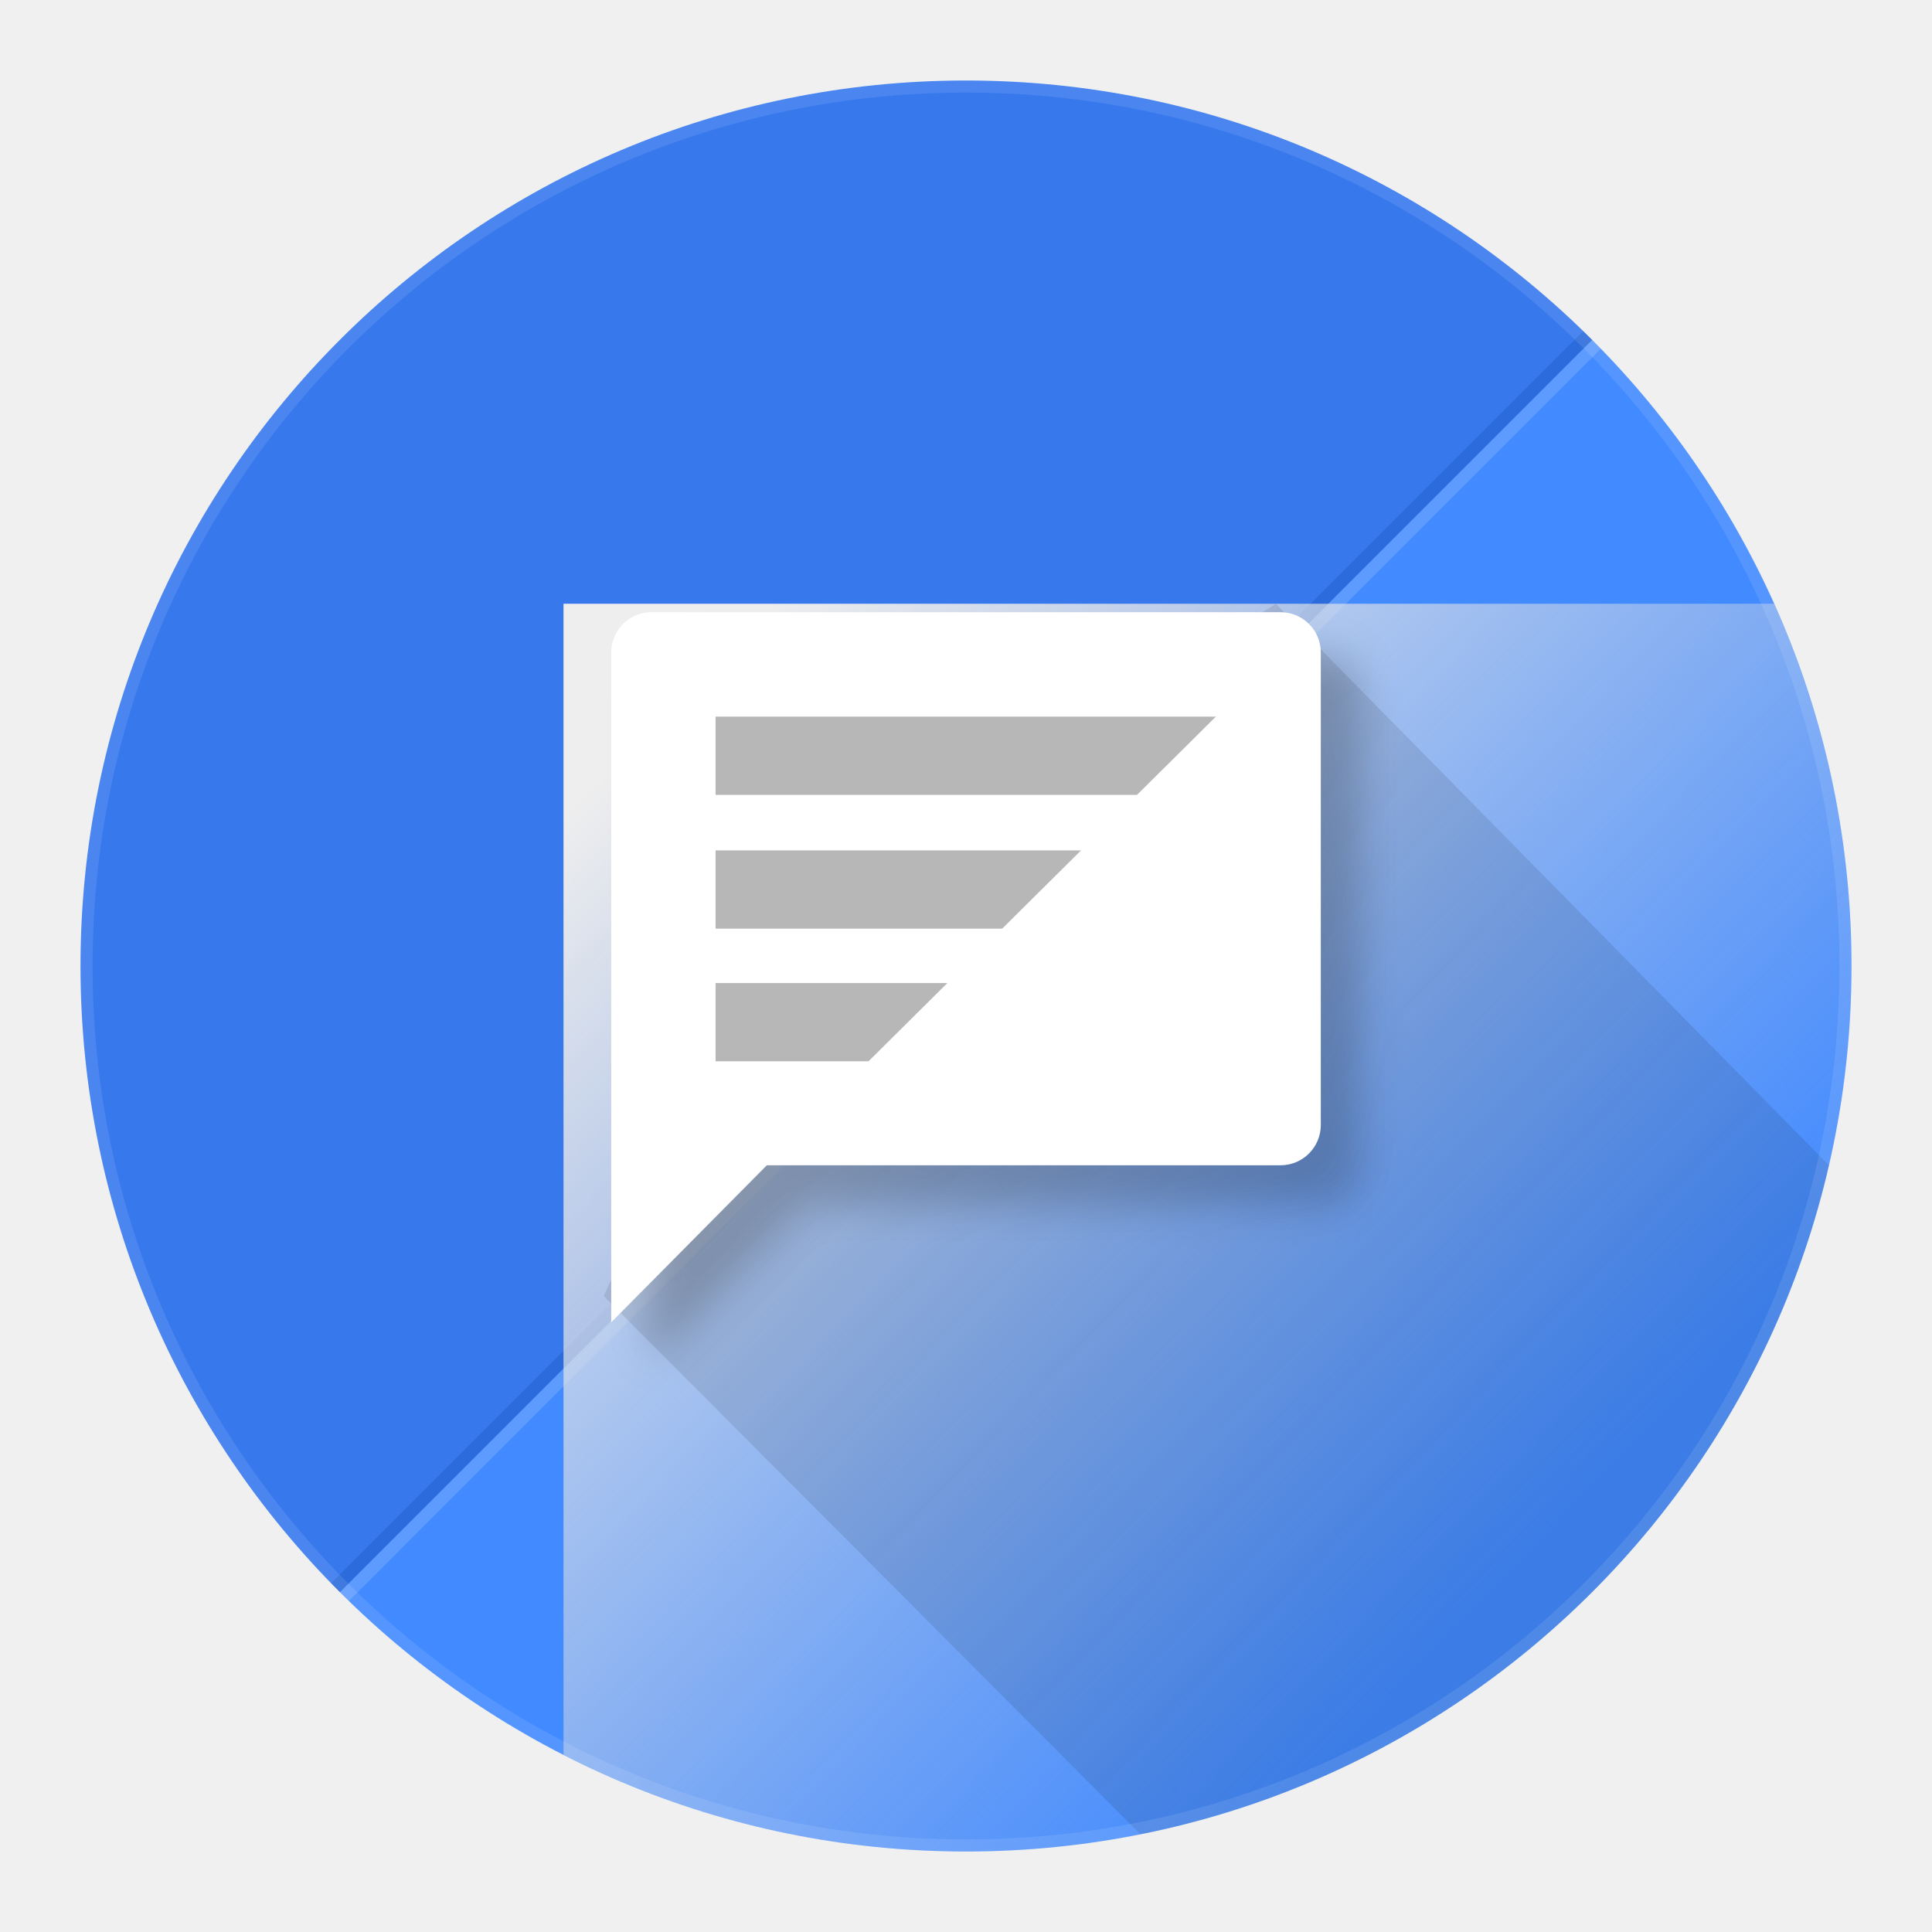
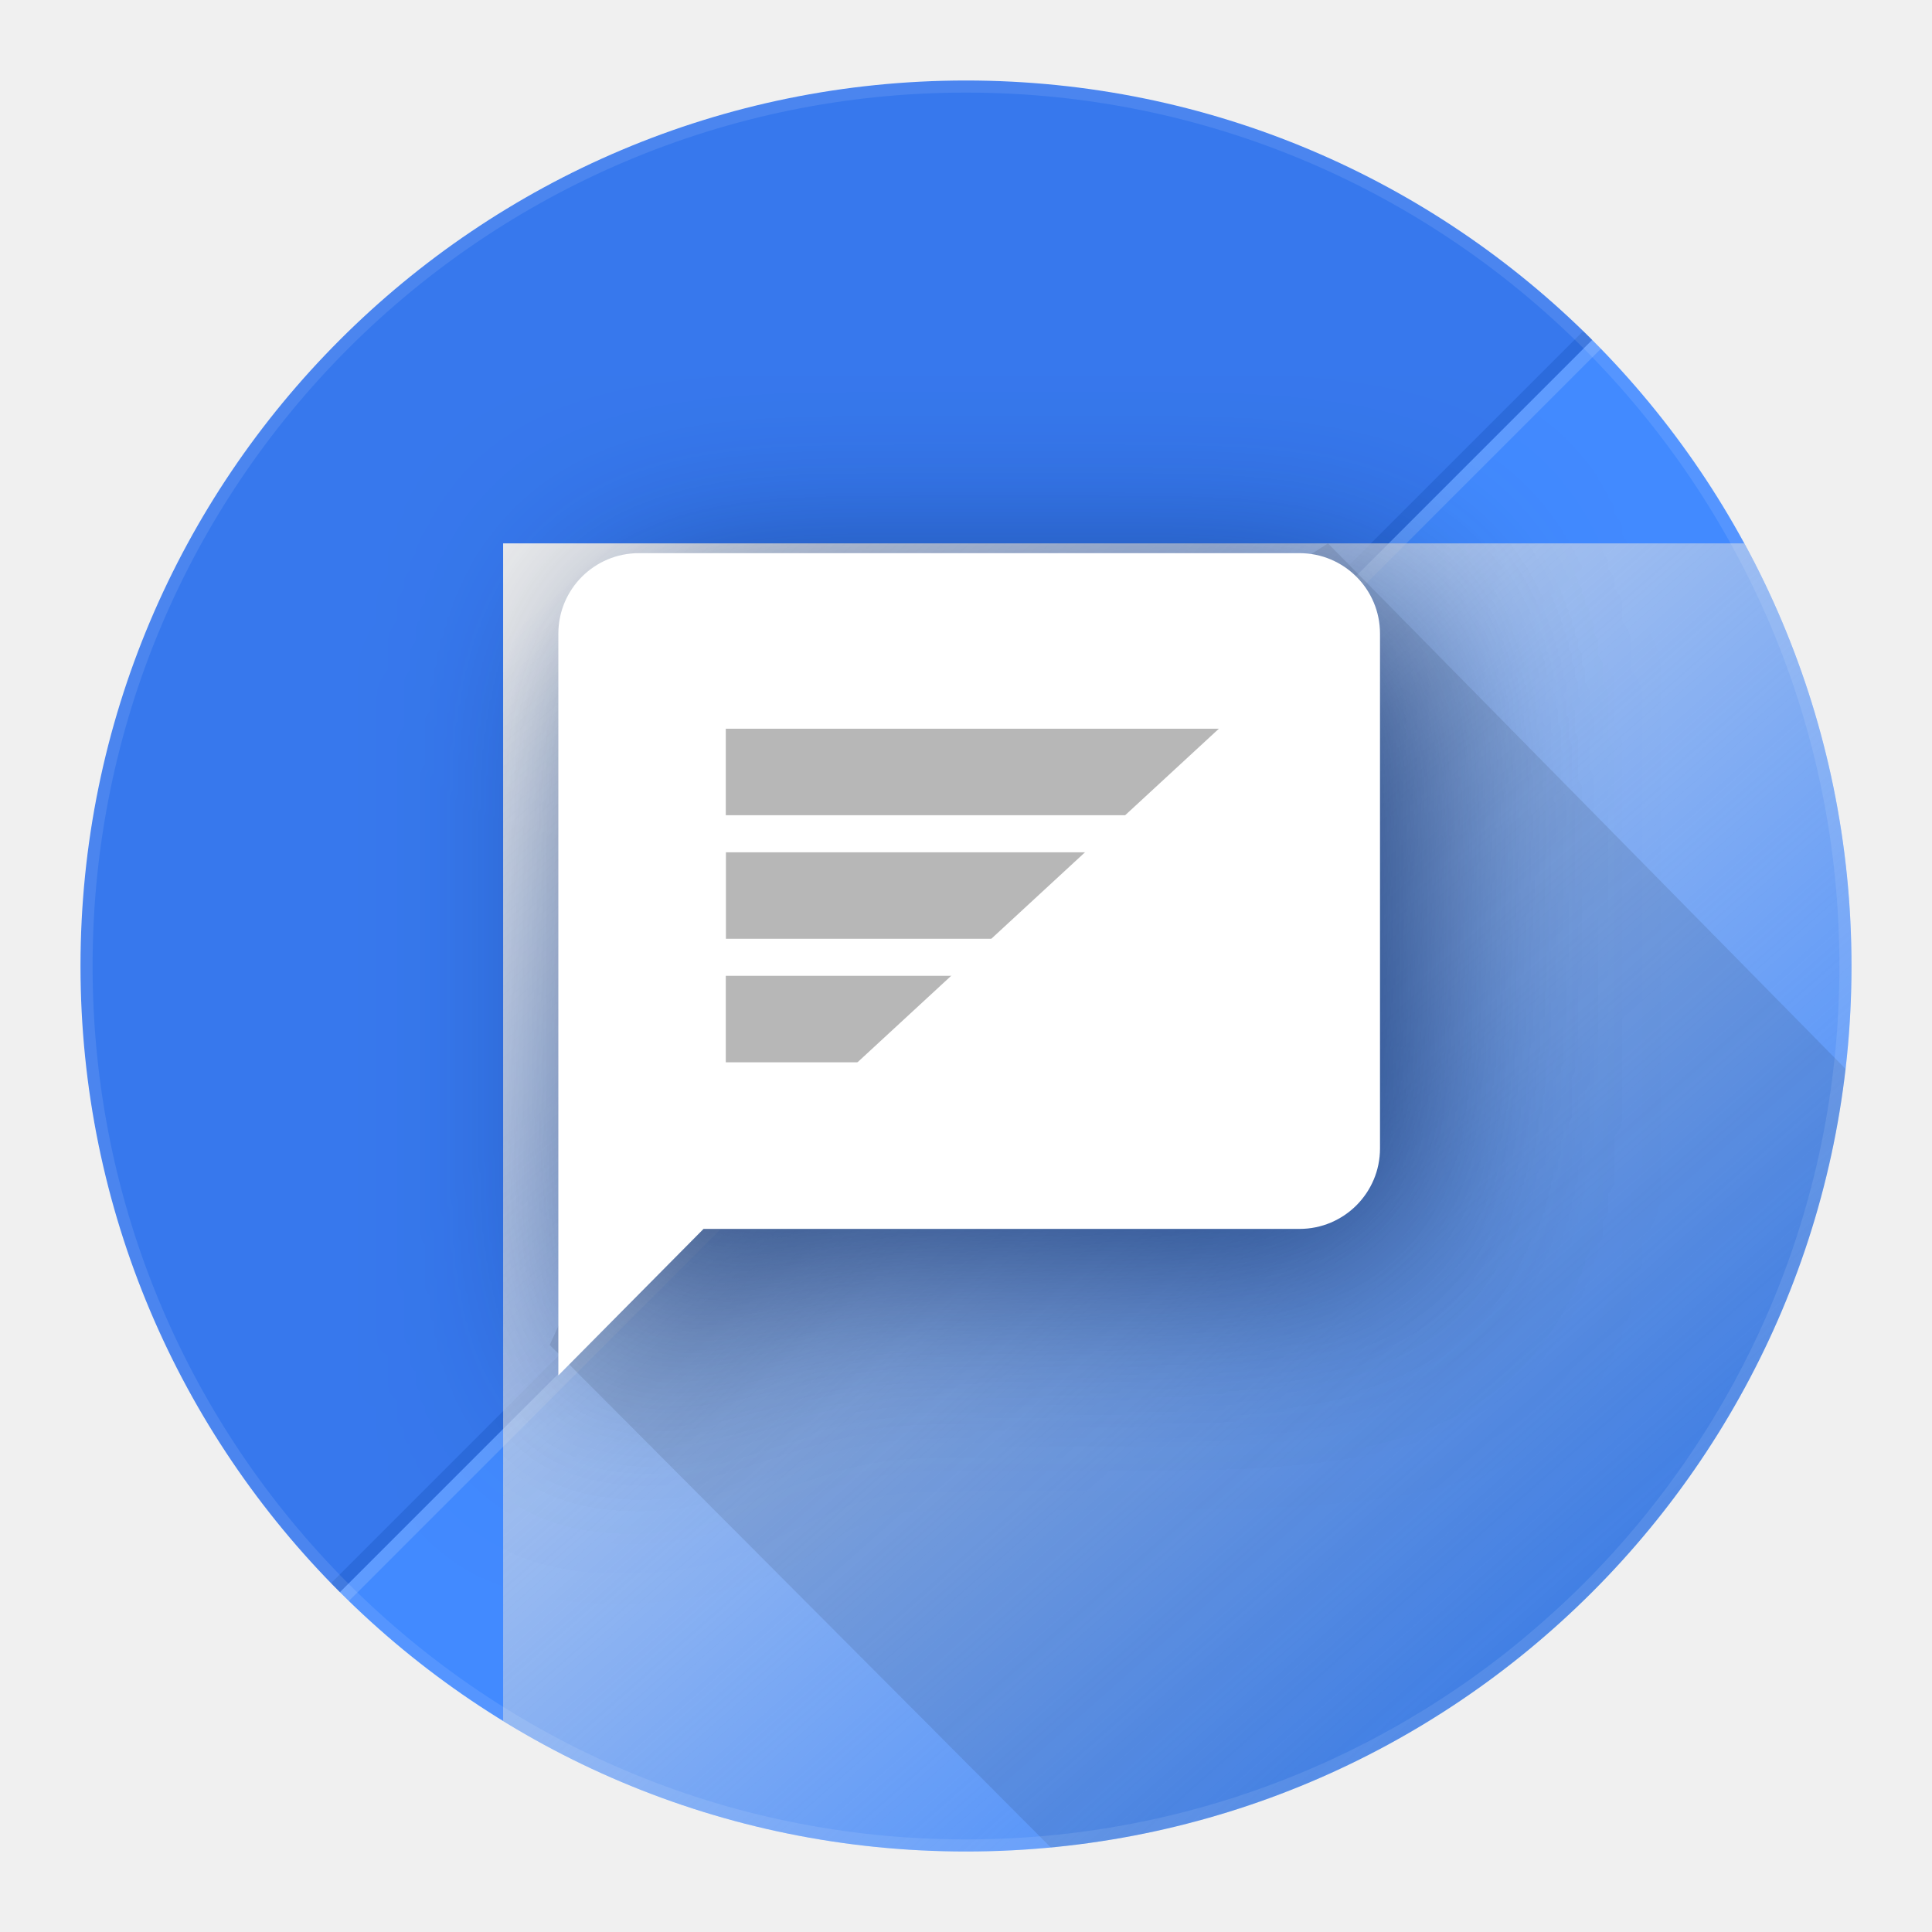
<svg xmlns="http://www.w3.org/2000/svg" xmlns:xlink="http://www.w3.org/1999/xlink" width="48px" height="48px" viewBox="0 0 48 48" version="1.1">
  <defs>
    <rect id="path-1" x="2" y="2" width="44" height="44" rx="22" />
    <rect id="path-3" x="0" y="0" width="48" height="48" />
-     <linearGradient x1="4.035%" y1="10.544%" x2="63.814%" y2="66.474%" id="linearGradient-5">
+     <linearGradient x1="4.893%" y1="1.925%" x2="63.814%" y2="66.474%" id="linearGradient-5">
      <stop stop-color="#EEEEEE" offset="0%" />
      <stop stop-color="#D8D8D8" stop-opacity="0" offset="100%" />
    </linearGradient>
-     <rect id="path-6" x="0" y="0" width="37" height="36" />
-     <path d="M5.052,13.951 L1.185,17.853 L1.185,12.951 L1.185,1.21 C1.185,0.657 1.633,0.21 2.185,0.21 L17.815,0.21 C18.367,0.21 18.815,0.657 18.815,1.21 L18.815,12.951 C18.815,13.503 18.367,13.951 17.815,13.951 L5.052,13.951 Z" id="path-8" />
-     <filter x="-5.7%" y="-5.7%" width="122.7%" height="122.7%" filterUnits="objectBoundingBox" id="filter-9">
+     <rect id="path-6" x="0" y="0" width="42.842" height="41.684" />
+     <path d="M4.979,17.032 L1.372,20.672 L1.372,15.032 L1.372,2.243 C1.372,1.138 2.268,0.243 3.372,0.243 L19.786,0.243 C20.89,0.243 21.786,1.138 21.786,2.243 L21.786,15.032 C21.786,16.137 20.89,17.032 19.786,17.032 L4.979,17.032 Z" id="path-8" />
+     <filter x="-34.3%" y="-34.3%" width="178.4%" height="178.3%" filterUnits="objectBoundingBox" id="filter-9">
      <feOffset dx="1" dy="1" in="SourceAlpha" result="shadowOffsetOuter1" />
-       <feGaussianBlur stdDeviation="0.5" in="shadowOffsetOuter1" result="shadowBlurOuter1" />
-       <feColorMatrix values="0 0 0 0 0   0 0 0 0 0   0 0 0 0 0  0 0 0 0.2 0" type="matrix" in="shadowBlurOuter1" />
+       <feGaussianBlur stdDeviation="2.5" in="shadowOffsetOuter1" result="shadowBlurOuter1" />
+       <feColorMatrix values="0 0 0 0 0.008   0 0 0 0 0.141   0 0 0 0 0.384  0 0 0 0.75 0" type="matrix" in="shadowBlurOuter1" />
    </filter>
    <rect id="path-10" x="2" y="2" width="44" height="44" rx="22" />
  </defs>
  <g id="ic_launcher" stroke="none" stroke-width="1" fill="none" fill-rule="evenodd">
    <mask id="mask-2" fill="white">
      <use xlink:href="#path-1" />
    </mask>
    <use id="mask" fill="#FFFFFF" xlink:href="#path-1" />
    <g id="ic_launcher_background" mask="url(#mask-2)">
      <mask id="mask-4" fill="white">
        <use xlink:href="#path-3" />
      </mask>
      <use id="dark-background" fill="#3778ED" fill-rule="evenodd" transform="translate(24, 24) scale(1, -1) translate(-24, -24) " xlink:href="#path-3" />
      <polygon id="light-background" fill="#428AFF" fill-rule="evenodd" mask="url(#mask-4)" transform="translate(24, 24) scale(1, -1) translate(-24, -24) " points="0 0 48 48 48 0" />
      <polygon id="light-line" fill="#5E9BFF" fill-rule="evenodd" mask="url(#mask-4)" transform="translate(24, 24) scale(1, -1) translate(-24, -24) " points="0 0 48 48 48 47.562 0.445 0" />
      <polygon id="dark-line" fill="#2C6BDC" fill-rule="evenodd" mask="url(#mask-4)" transform="translate(24, 24) scale(1, -1) translate(-24, -24) " points="0 0 48 48 47.561 48 0 0.442" />
    </g>
    <g id="ic_launcher_foreground" mask="url(#mask-2)">
-       <g transform="translate(14, 15)">
+       <g transform="translate(12.5, 13.5)">
        <g id="shadow" stroke-width="1" fill-rule="evenodd">
          <mask id="mask-7" fill="white">
            <use xlink:href="#path-6" />
          </mask>
          <use id="Mask" fill="url(#linearGradient-5)" xlink:href="#path-6" />
-           <polygon fill-opacity="0.1" fill="#000000" mask="url(#mask-7)" points="1 17.199 19.745 36 37 36 37 19.597 17.698 0 5.161 8.071" />
+           <polygon fill-opacity="0.1" fill="#000000" mask="url(#mask-7)" points="1.158 19.915 22.863 41.684 42.842 41.684 42.842 22.692 20.493 0 5.976 9.346" />
        </g>
        <g id="message-bubble">
          <use fill="black" fill-opacity="1" filter="url(#filter-9)" xlink:href="#path-8" />
          <use fill="#FFFFFF" fill-rule="evenodd" xlink:href="#path-8" />
        </g>
-         <g id="lines" stroke-width="1" fill-rule="evenodd" transform="translate(3.777778, 1.742647)">
-           <rect id="bottom" fill="#B7B7B7" x="0" y="7.681" width="12.444" height="1.944" />
-           <rect id="middle" fill="#B7B7B7" x="0" y="4.385" width="12.444" height="1.944" />
-           <rect id="top" fill="#B7B7B7" x="0" y="1.062" width="12.444" height="1.944" />
-           <polygon id="line-clip" fill="#FFFFFF" points="2.673 10.743 13.271 0.227 13.271 10.419" />
+         <g id="lines" stroke-width="1" fill-rule="evenodd" transform="translate(5.532164, 2.017802)">
+           <rect id="bottom" fill="#B7B7B7" x="0" y="8.726" width="14.409" height="2.149" />
+           <rect id="middle" fill="#B7B7B7" x="0.003" y="5.657" width="14.409" height="2.149" />
+           <rect id="top" fill="#B7B7B7" x="0" y="2.587" width="14.409" height="2.149" />
+           <polygon id="line-clip" fill="#FFFFFF" points="0 13.895 15.053 0 15.053 13.467" />
        </g>
      </g>
    </g>
    <mask id="mask-11" fill="white">
      <use xlink:href="#path-10" />
    </mask>
    <rect stroke-opacity="0.1" stroke="#FFFFFF" stroke-width="0.3" x="2.15" y="2.15" width="43.7" height="43.7" rx="21.85" />
  </g>
</svg>
